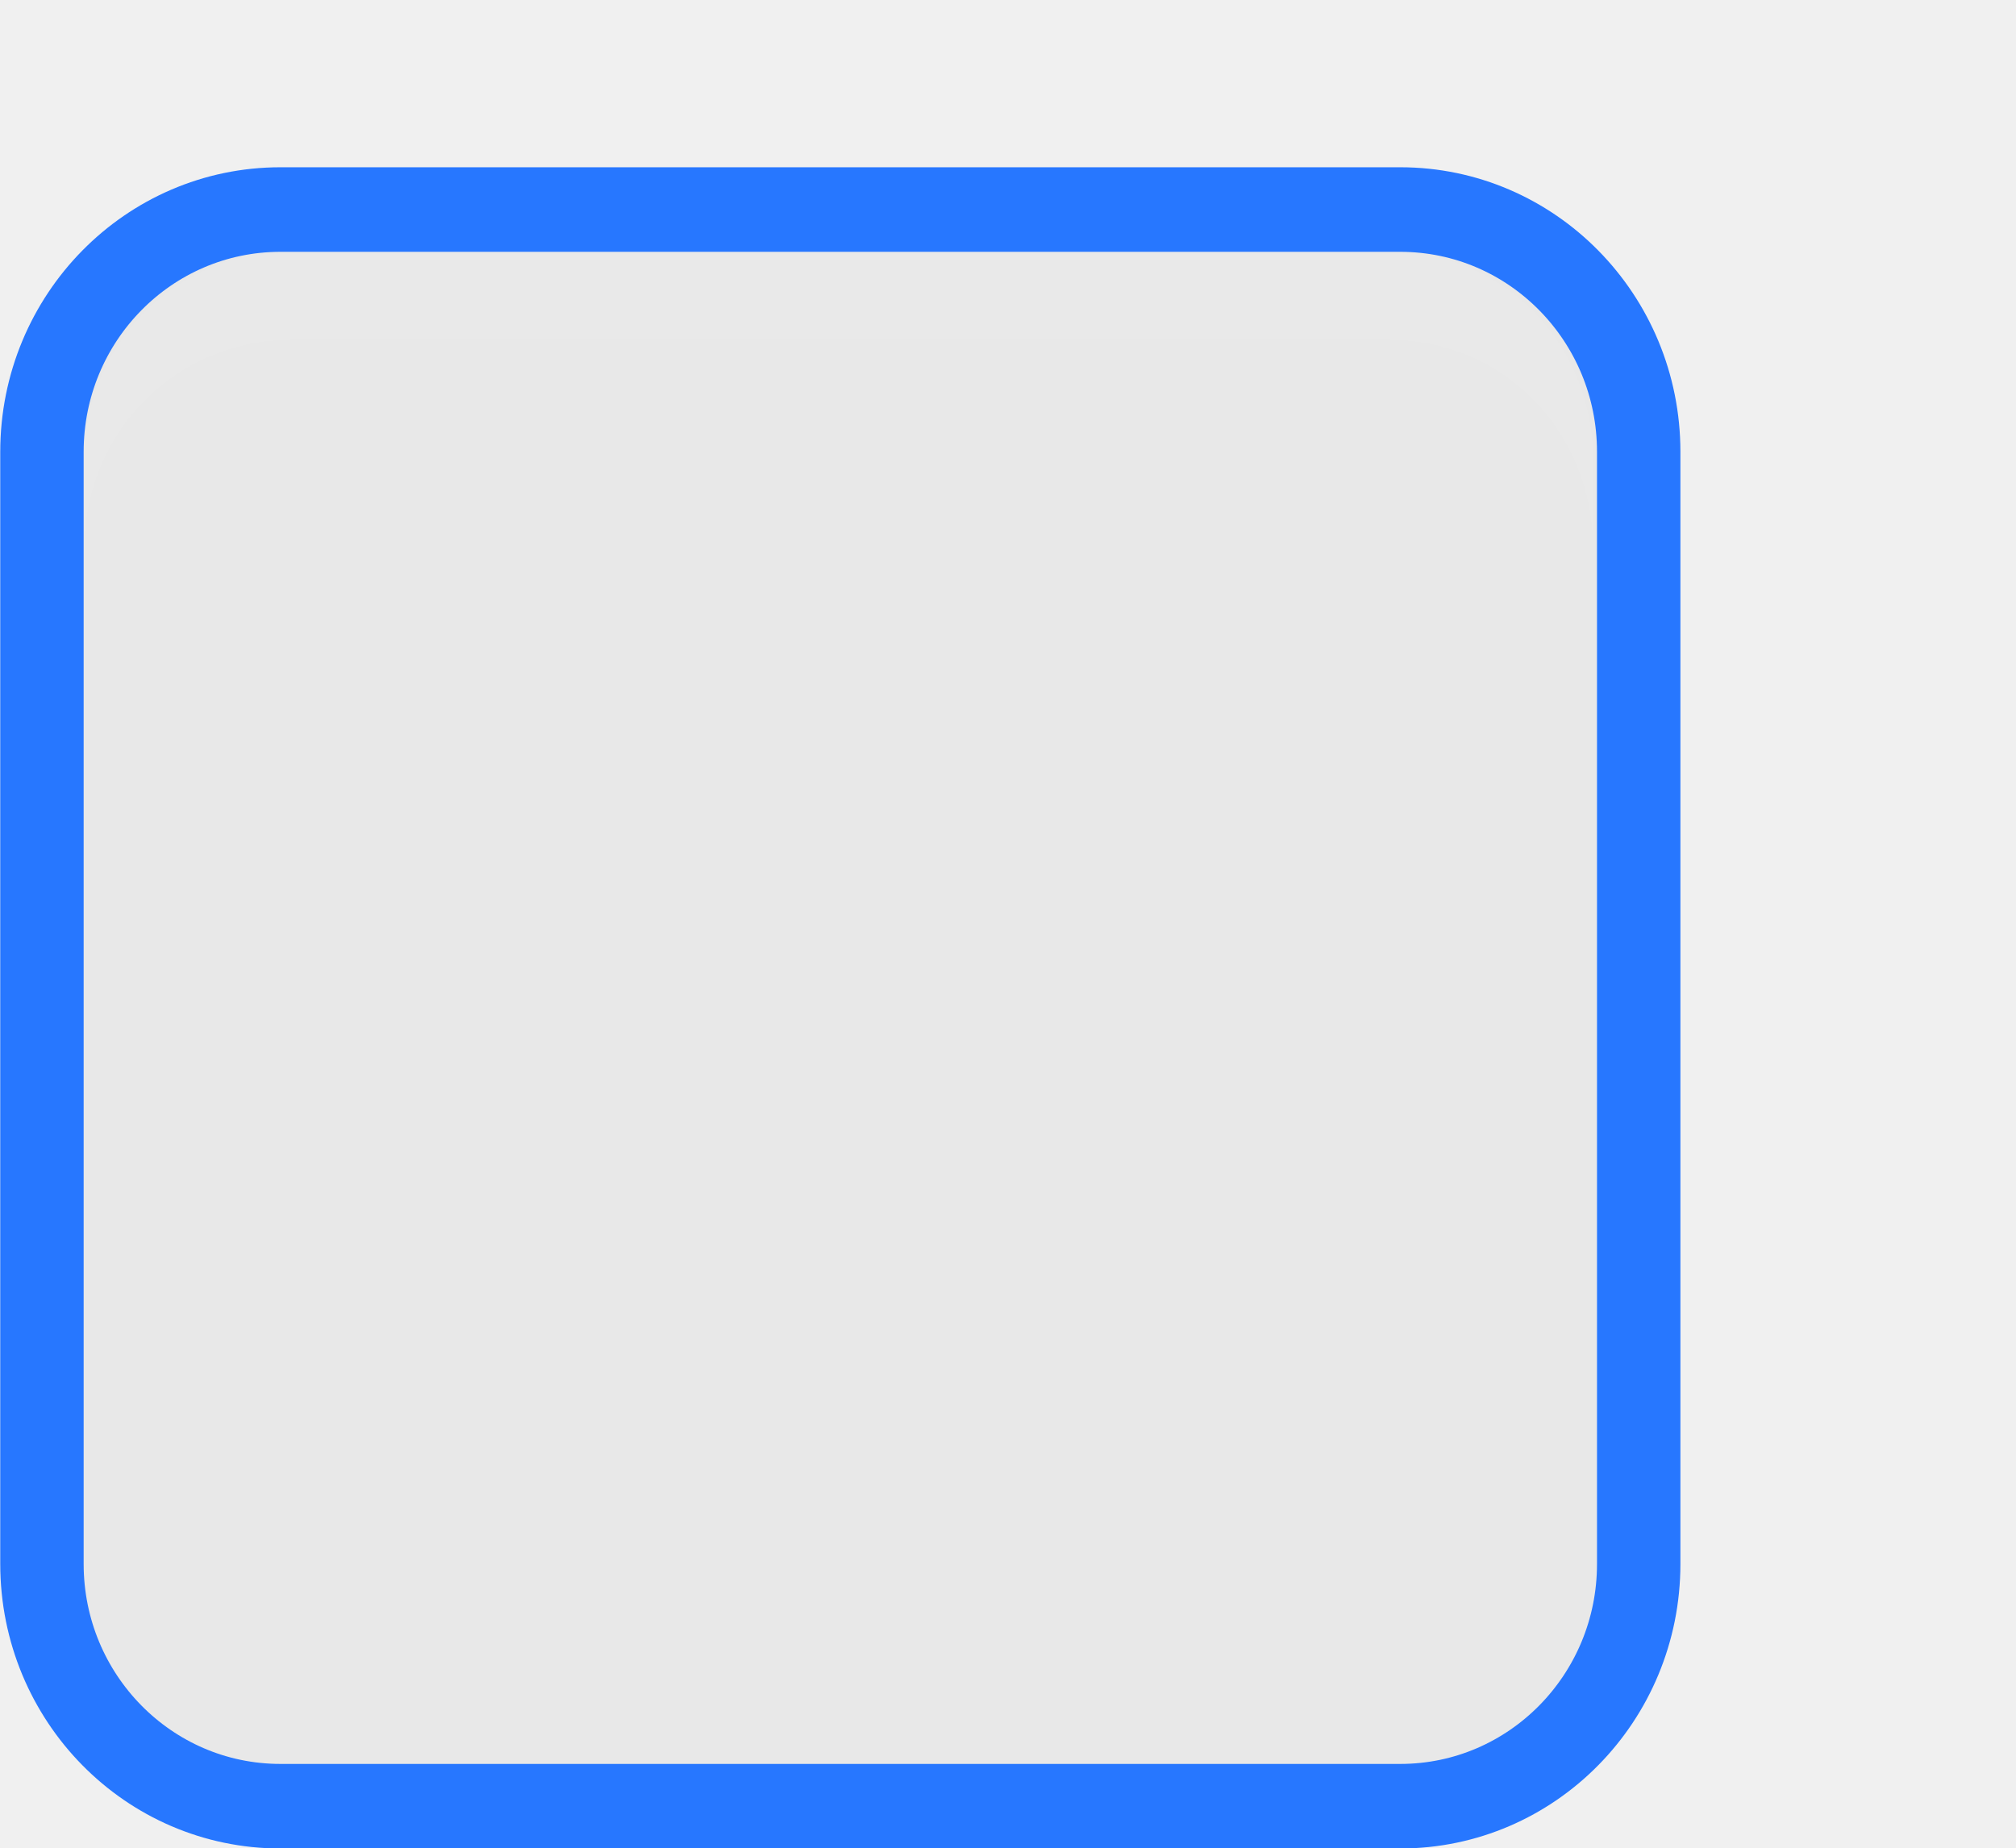
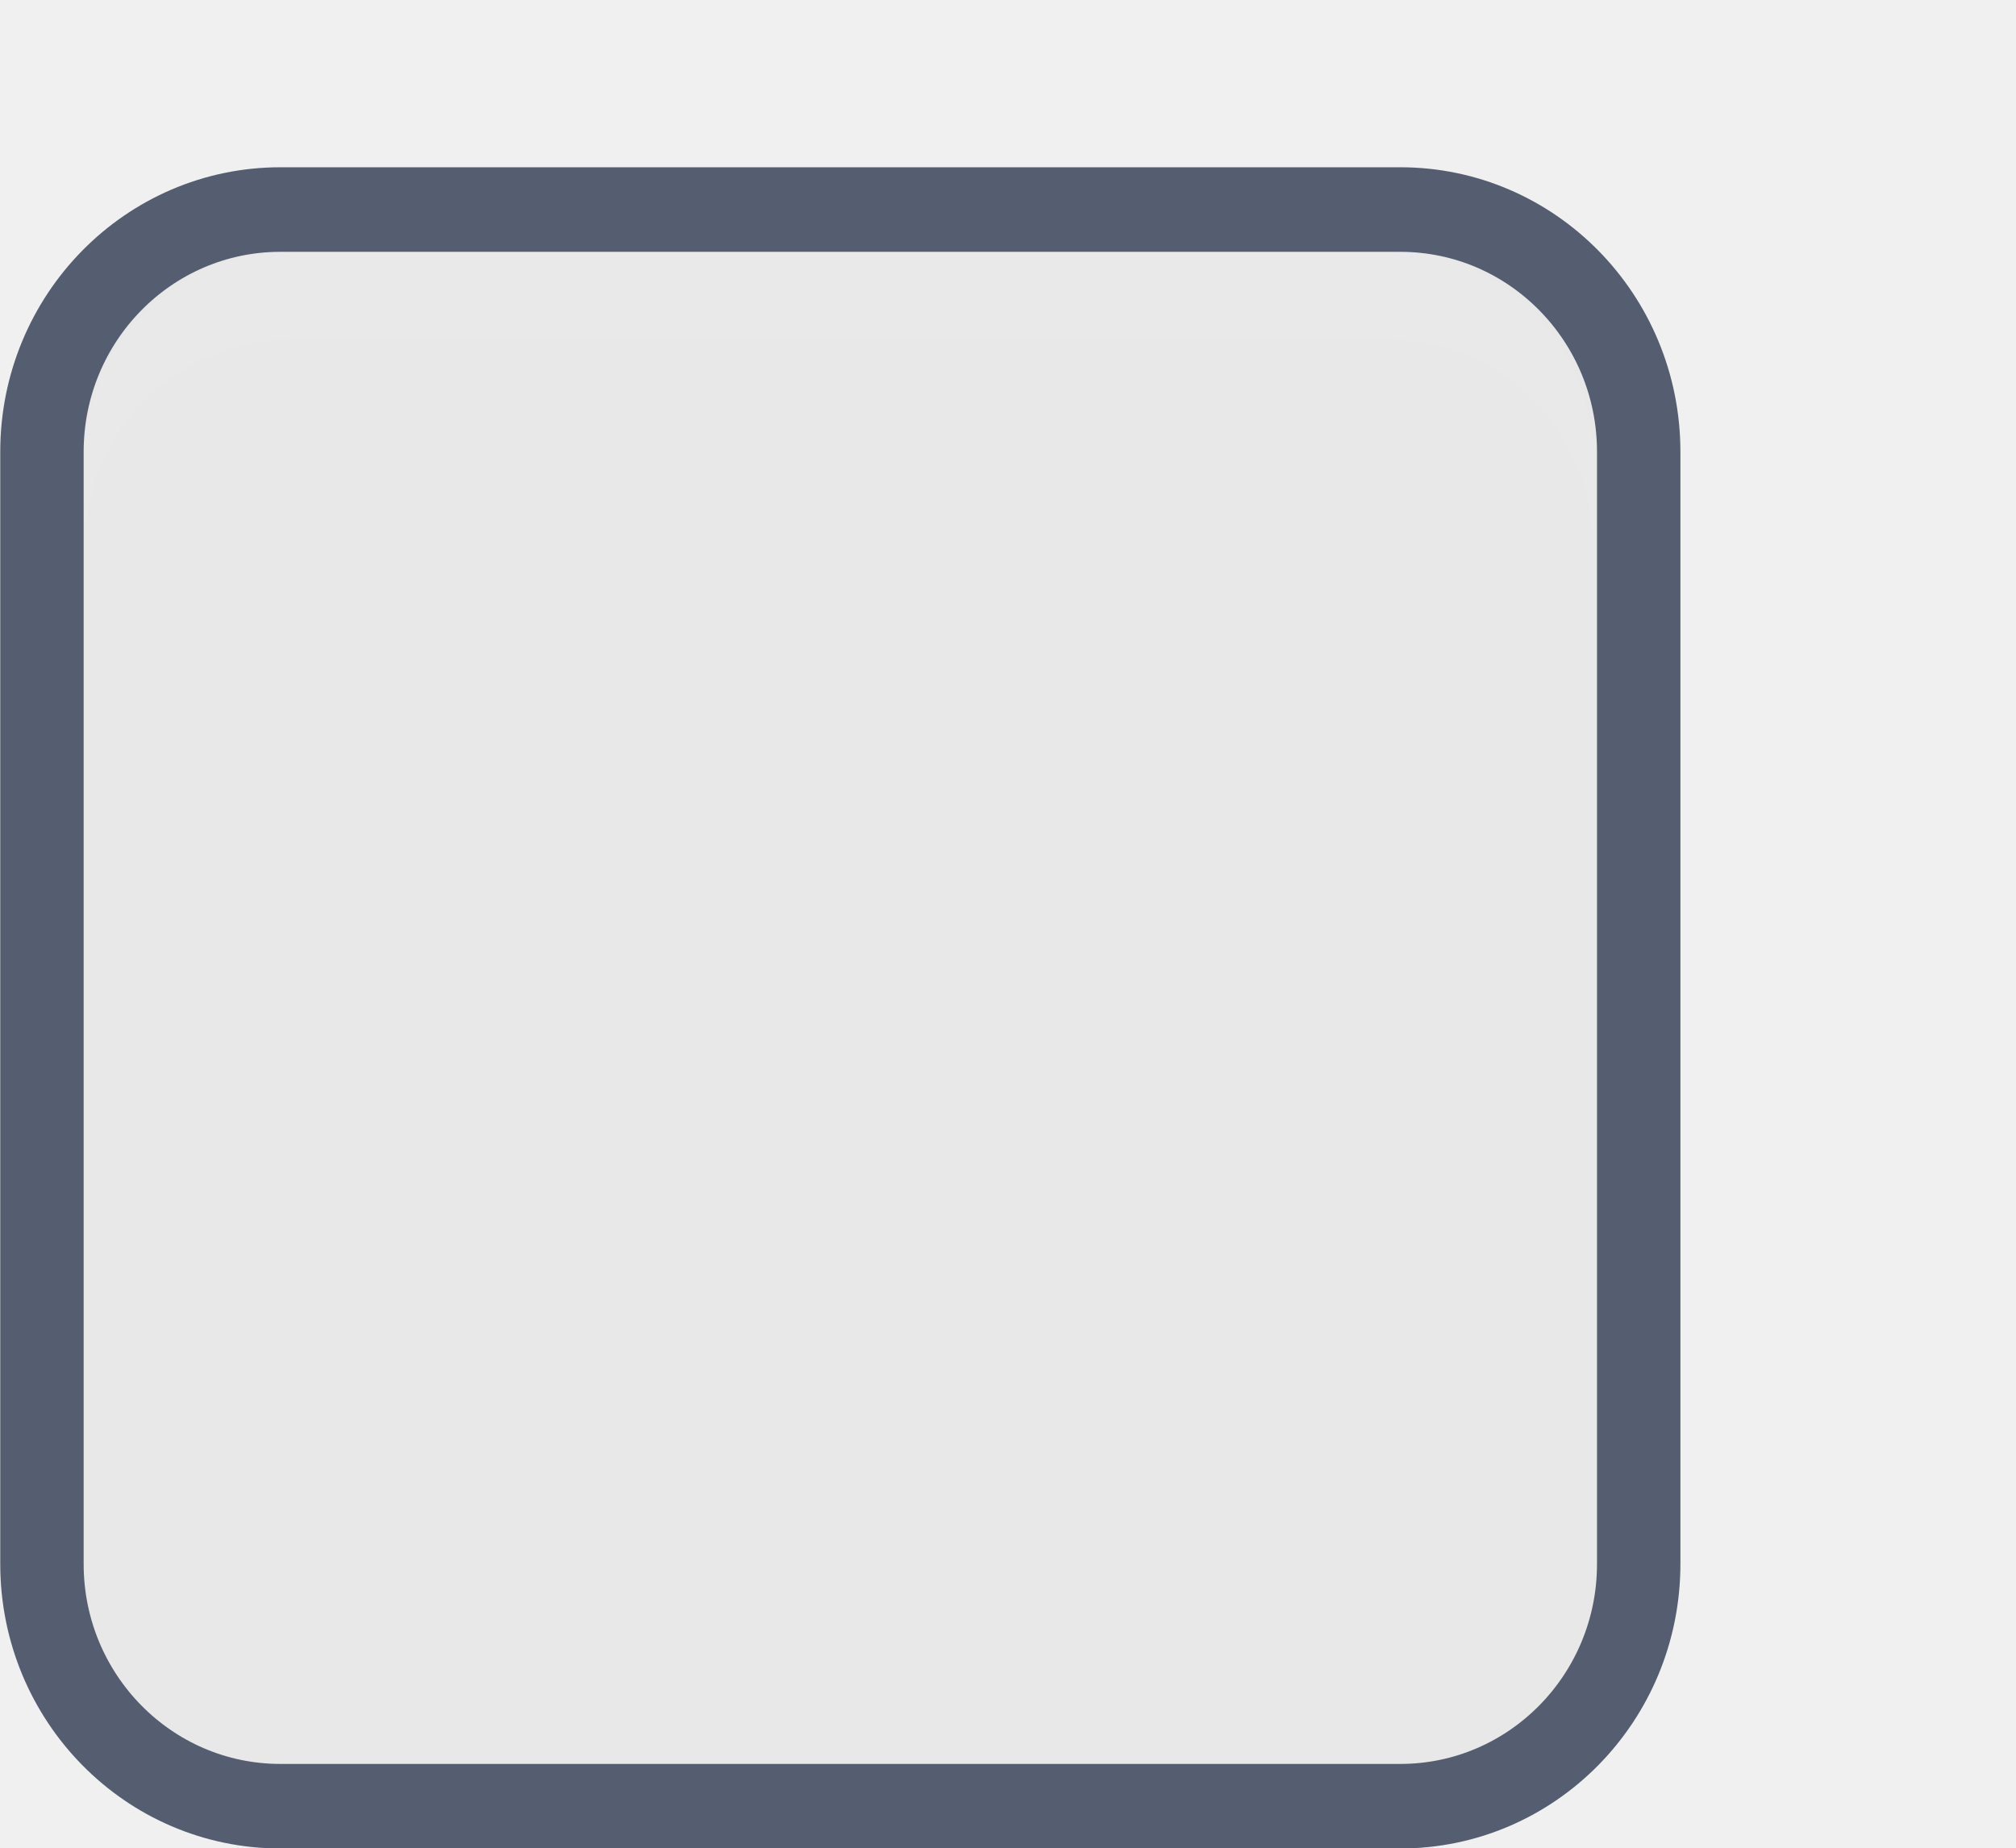
<svg xmlns="http://www.w3.org/2000/svg" version="1.1" viewBox="0 0 24 22">
  <g transform="translate(-342.5 -521.36)">
    <g transform="matrix(1.3594 0 0 1.3564 319.21 481.99)">
-       <rect transform="matrix(.47305 0 0 .48074 -6.3607 -29.396)" x="50.44" y="125.35" width="29.56" height="29.154" rx="4.414" ry="4.423" style="color:#000000;fill:#e8e8e8;stroke-linejoin:round;stroke-width:1.544;stroke:#2777ff" />
+       <rect transform="matrix(.47305 0 0 .48074 -6.3607 -29.396)" x="50.44" y="125.35" width="29.56" height="29.154" rx="4.414" ry="4.423" style="color:#000000;fill:#e8e8e8;stroke-linejoin:round;stroke-width:1.544;stroke:#555e70" />
      <path d="m17.871 33.844v-0.773c0-1.031 0.807-1.836 1.812-1.836h9.613c1.005 0 1.788 0.805 1.788 1.836v0.773c0-1.031-0.783-1.836-1.788-1.836h-9.613c-1.005 0-1.812 0.805-1.812 1.836z" style="block-progression:tb;color:#000000;fill:#fff;opacity:.05;text-indent:0;text-transform:none" />
    </g>
    <rect x="342.3" y="521.58" width="21.944" height="21.944" style="color:#000000;fill:none" />
  </g>
</svg>
